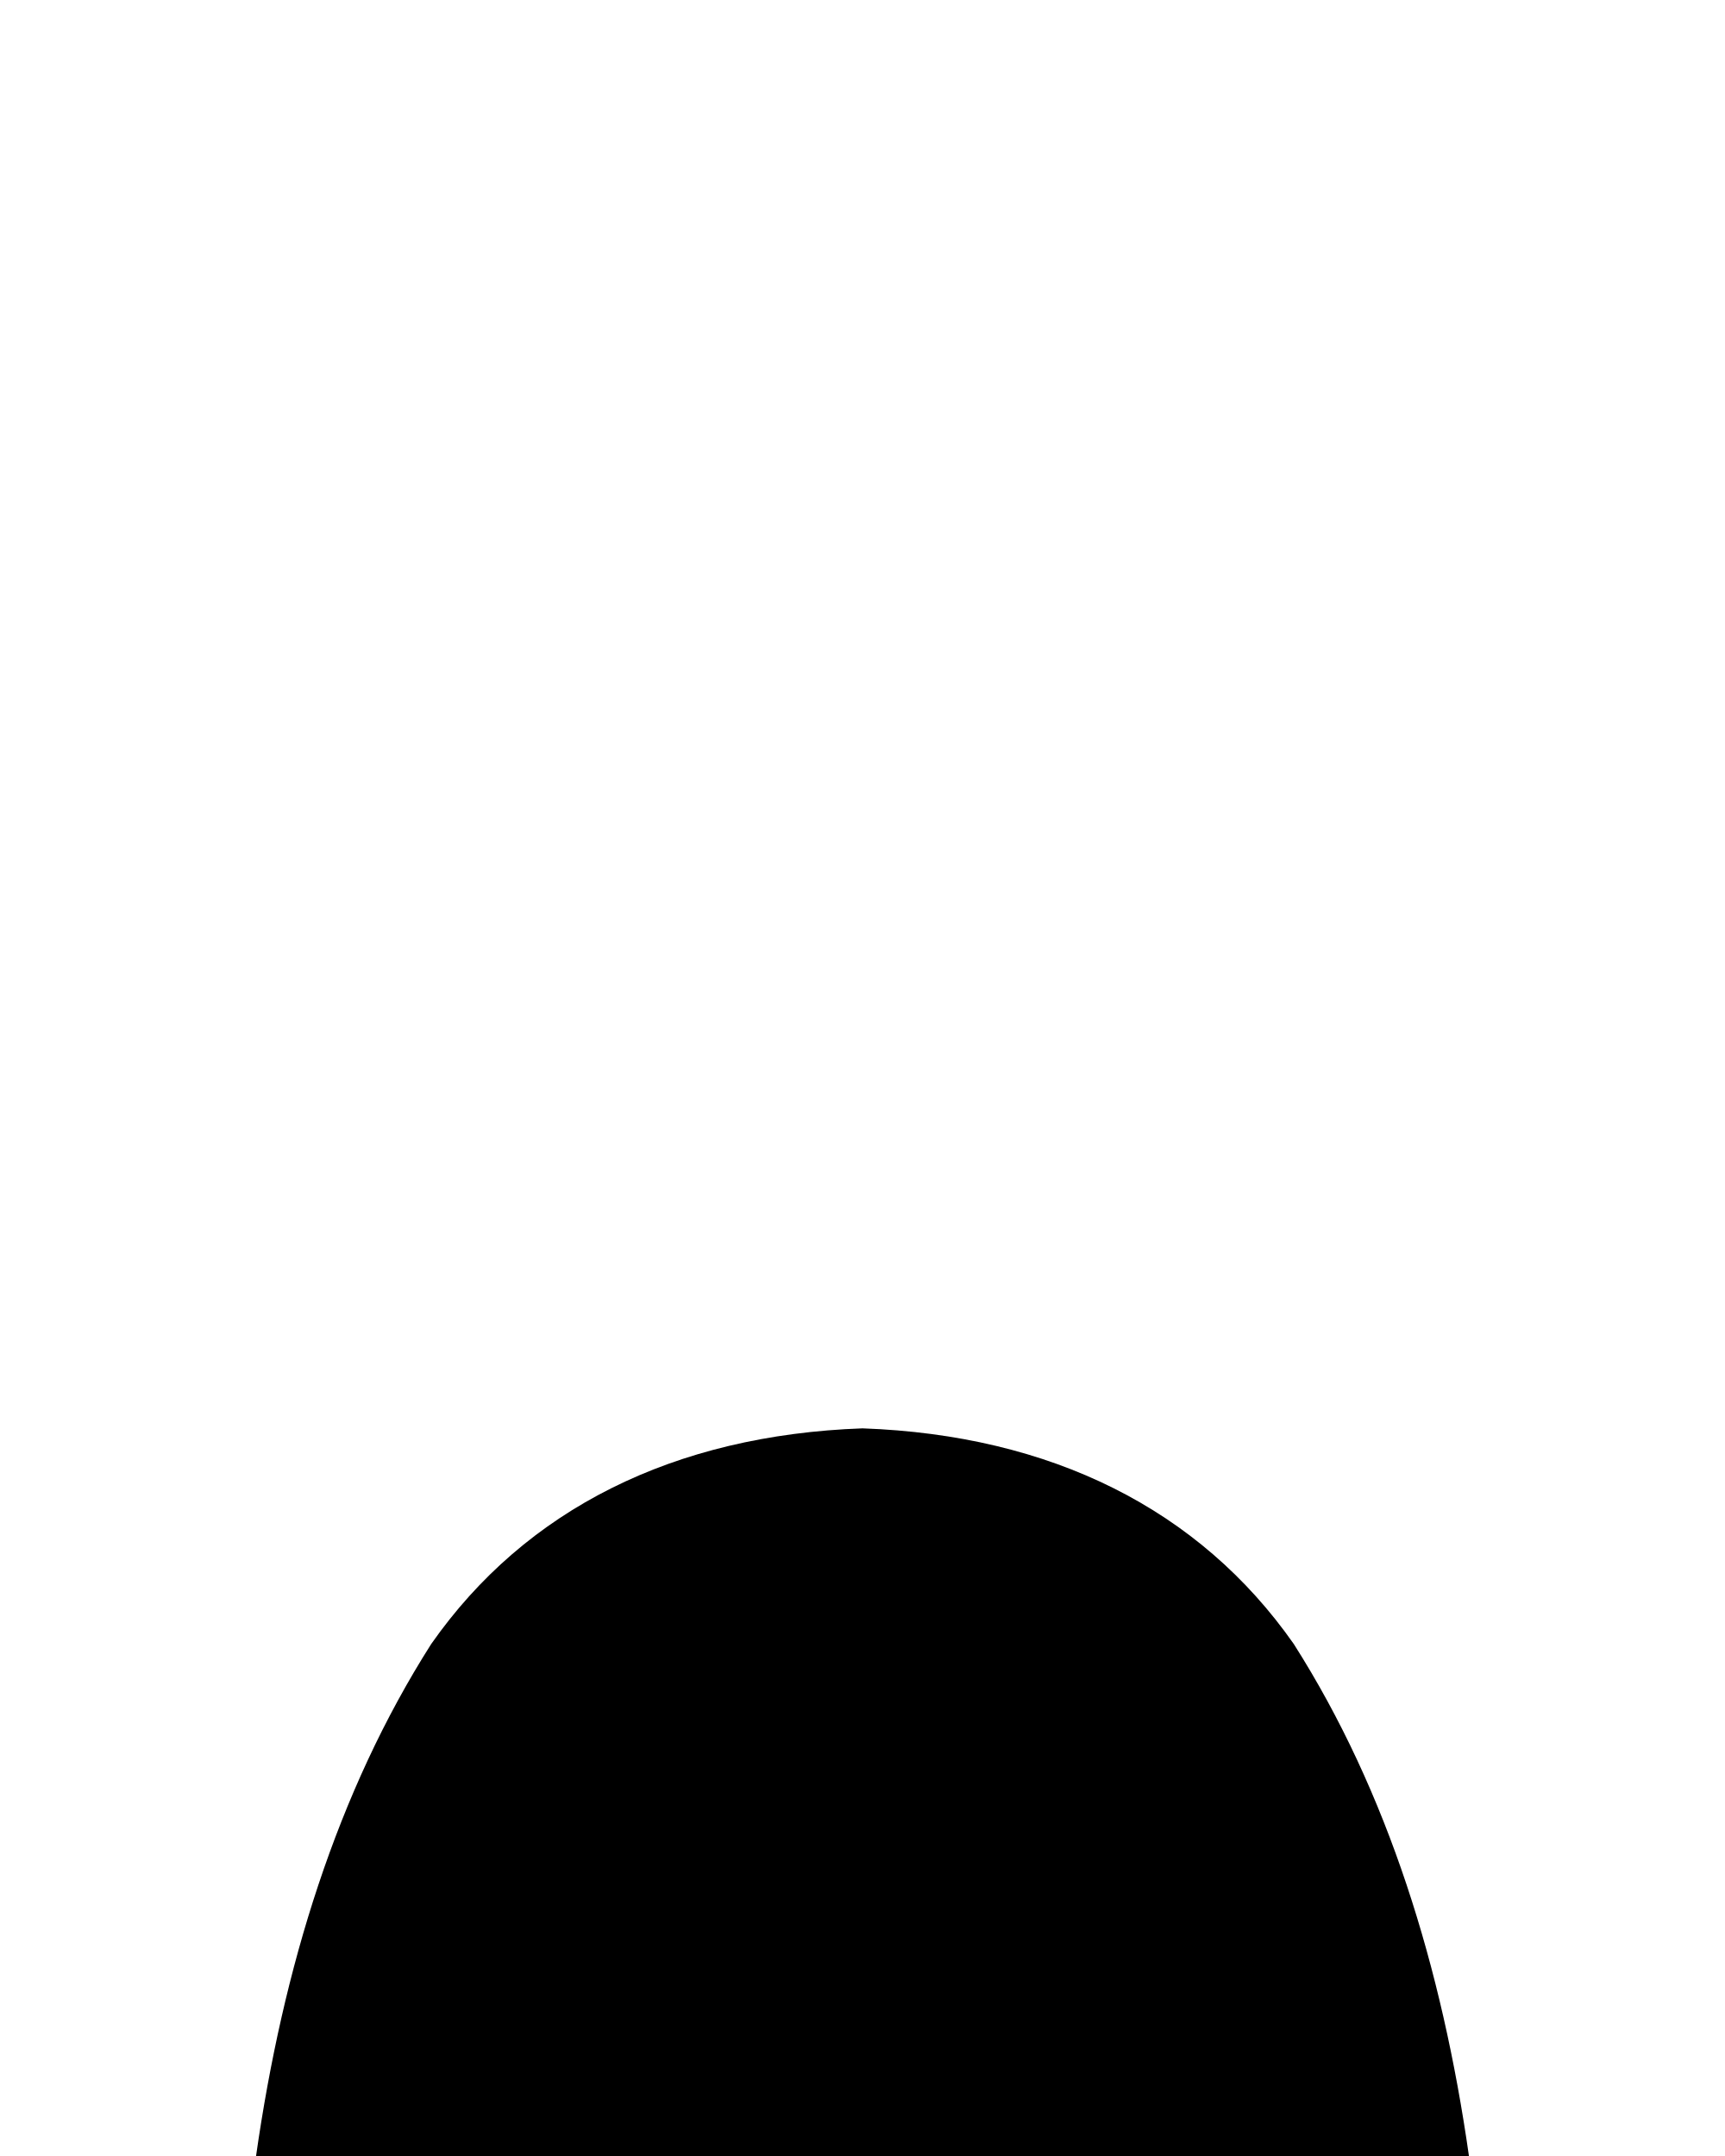
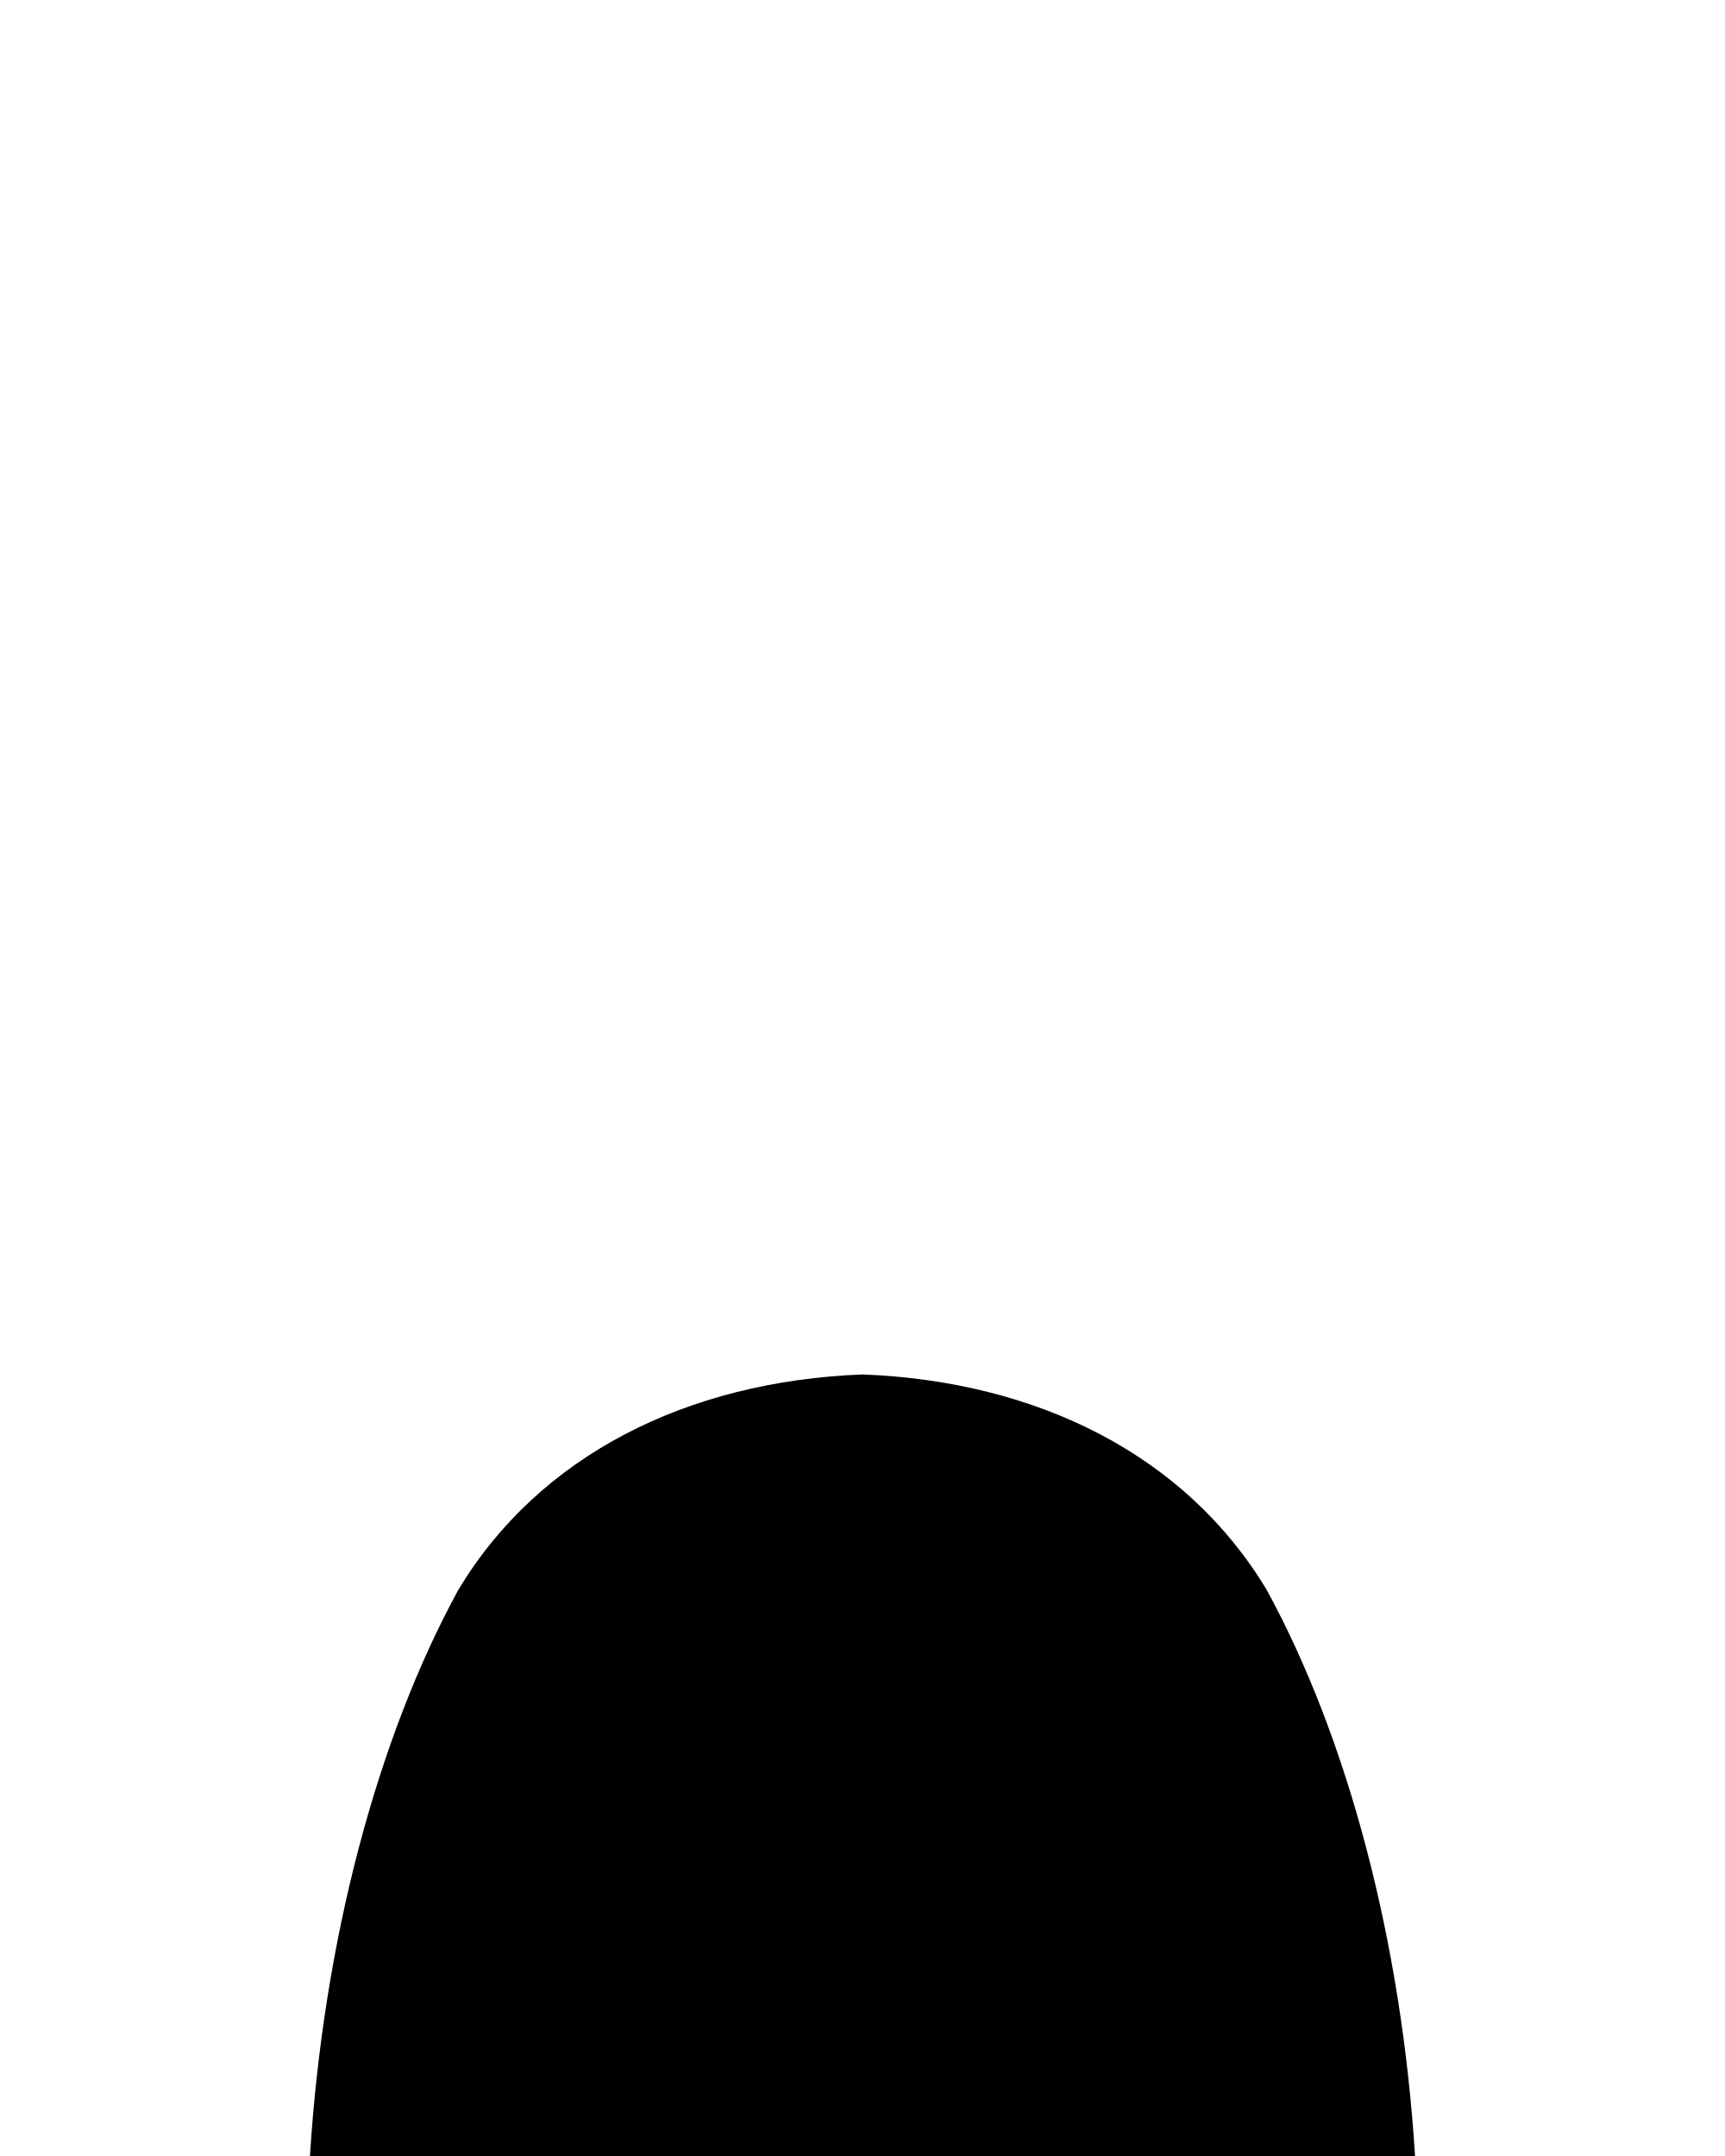
<svg xmlns="http://www.w3.org/2000/svg" viewBox="0 0 256 320" width="256" height="320">
  <g data-part="body_06" data-category="body" data-label="1号">
-     <path d="M 128 212              C 100 213, 78 224, 64 244              C 50 266, 42 292, 38 320              L 218 320              C 214 292, 206 266, 192 244              C 178 224, 156 213, 128 212 Z" fill="token:uniform" stroke="token:outline" stroke-width="4" stroke-linejoin="round" />
+     <path d="M 128 204              C 102 205, 80 216, 68 236              C 56 258, 48 288, 46 320              L 210 320              C 208 288, 200 258, 188 236              C 176 216, 154 205, 128 204 Z" fill="token:uniform" stroke="token:outline" stroke-width="4" stroke-linejoin="round" />
+     <path d="M 72 240 C 64 264, 58 294, 57 320" fill="none" stroke="token:outline" stroke-width="3.5" stroke-linecap="round" />
+     <path d="M 184 240 C 192 264, 198 294, 199 320" fill="none" stroke="token:outline" stroke-width="3.5" stroke-linecap="round" />
  </g>
</svg>
